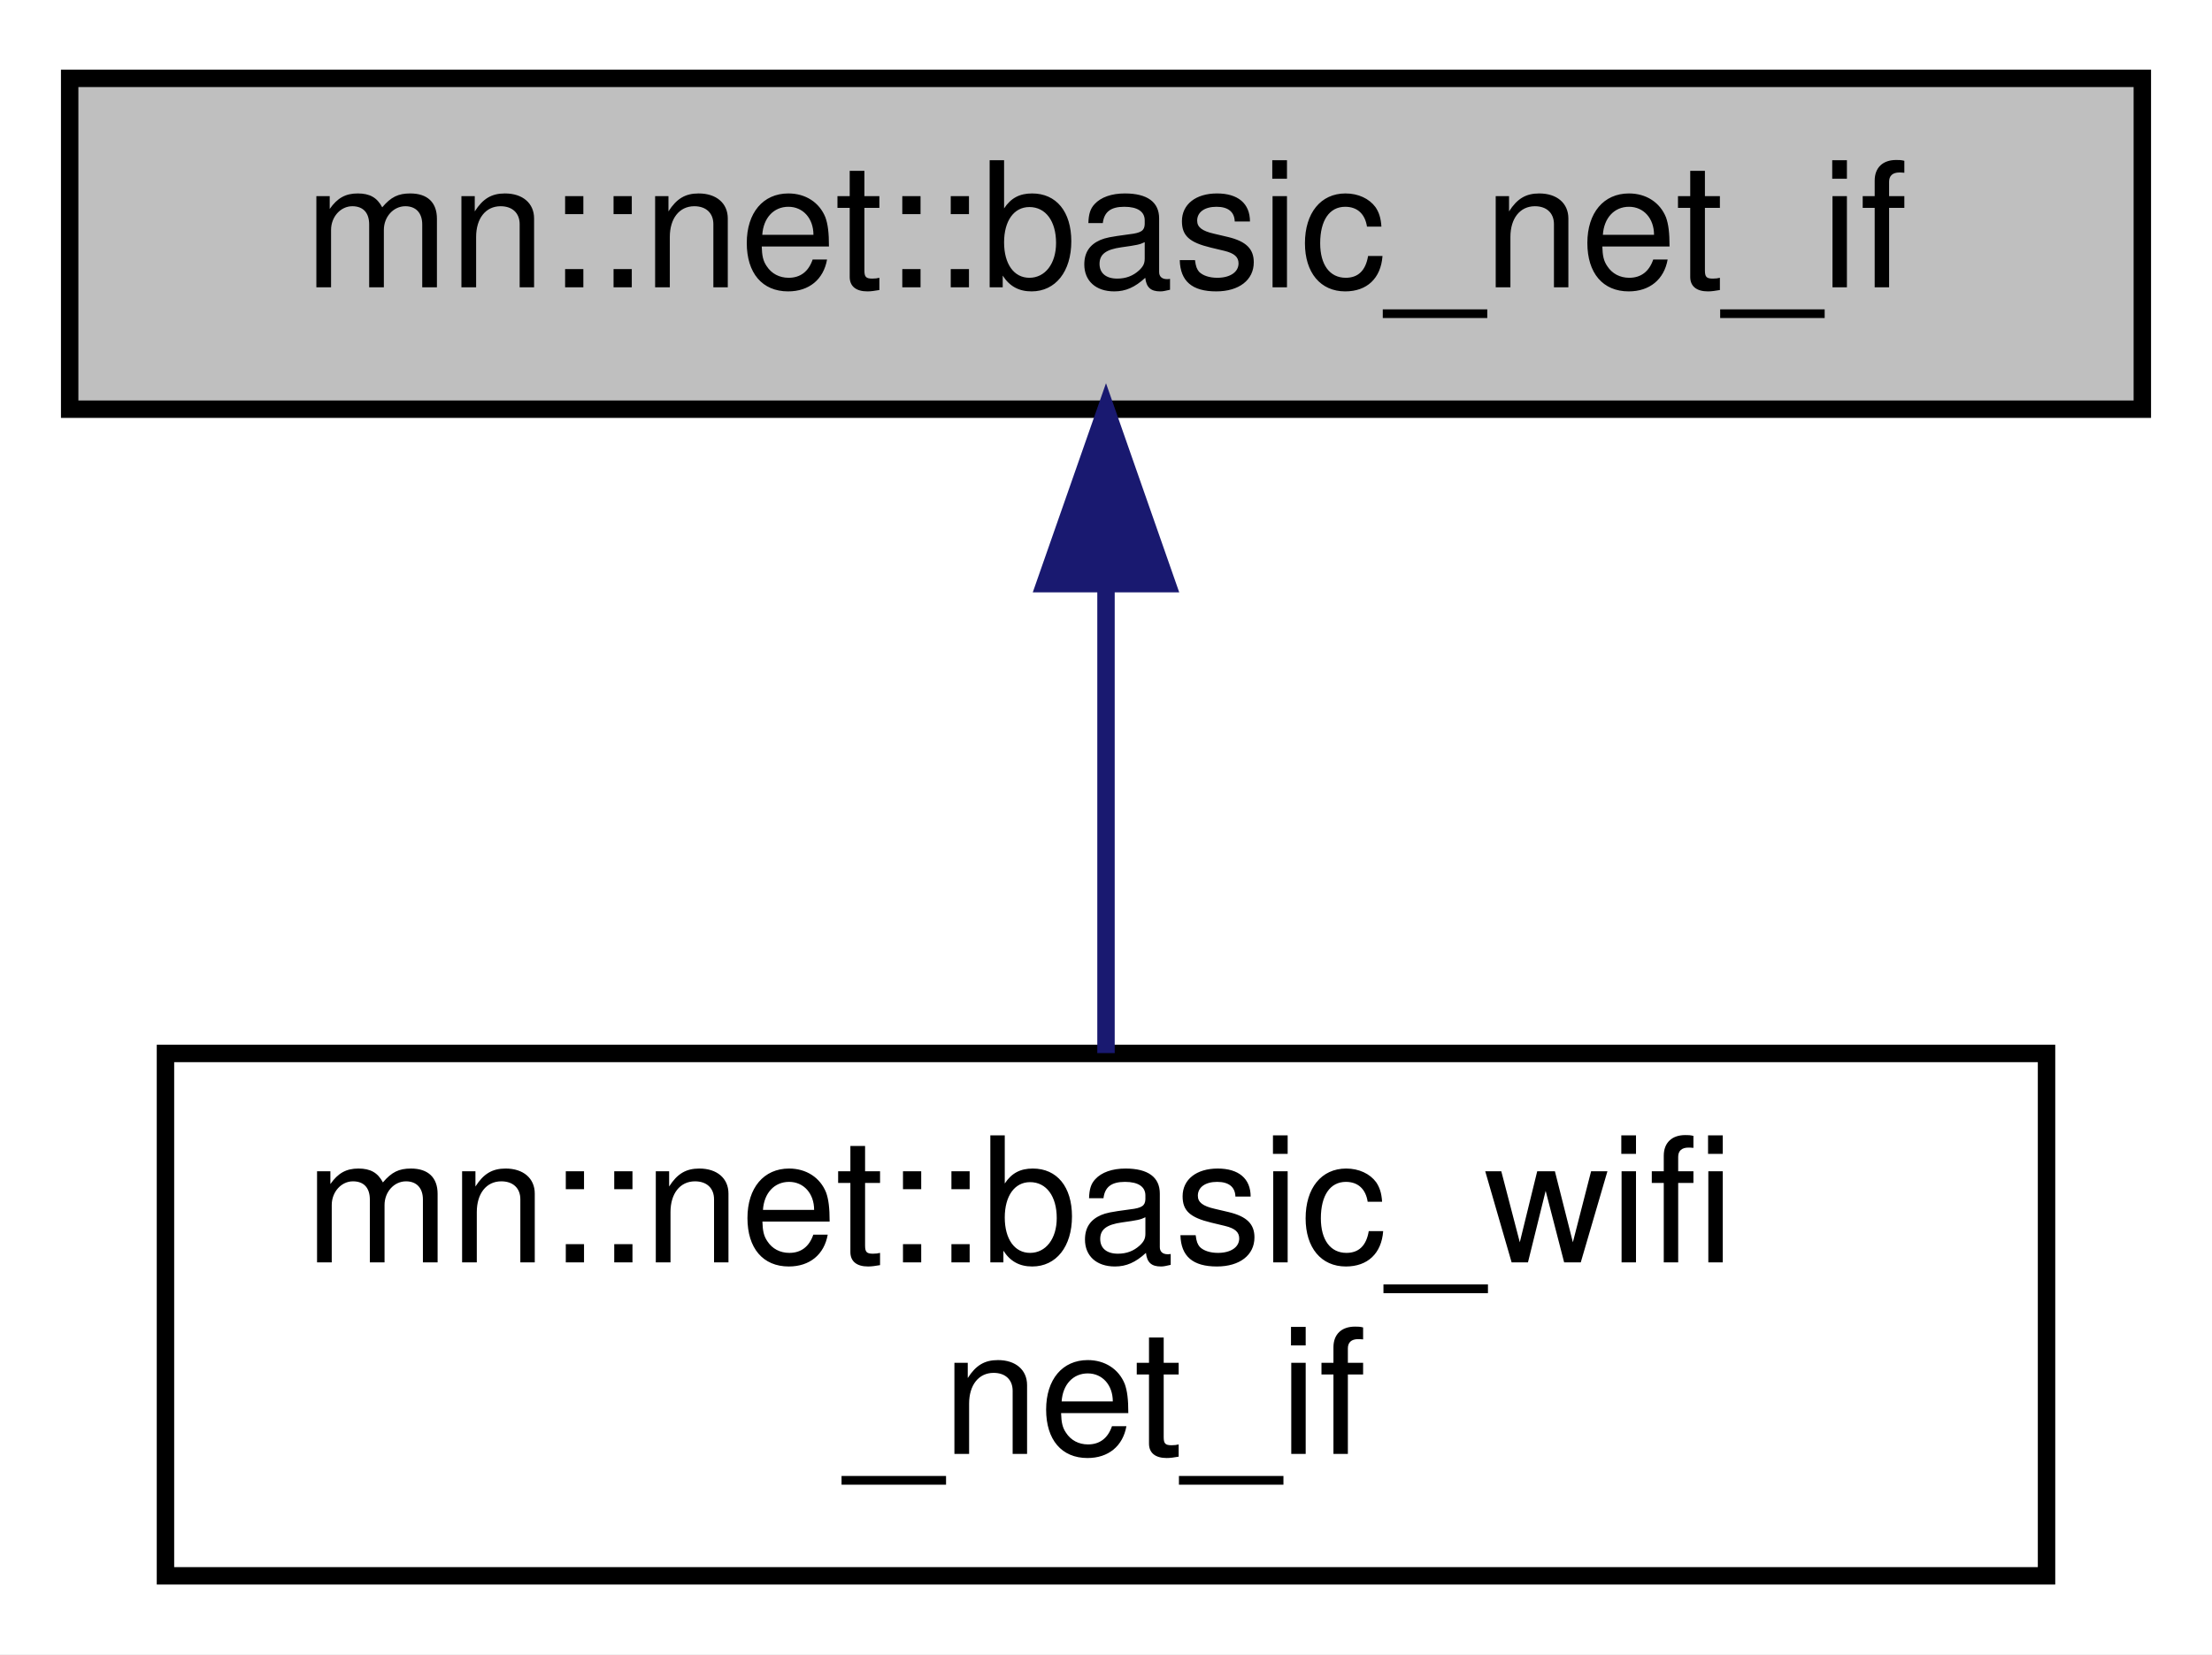
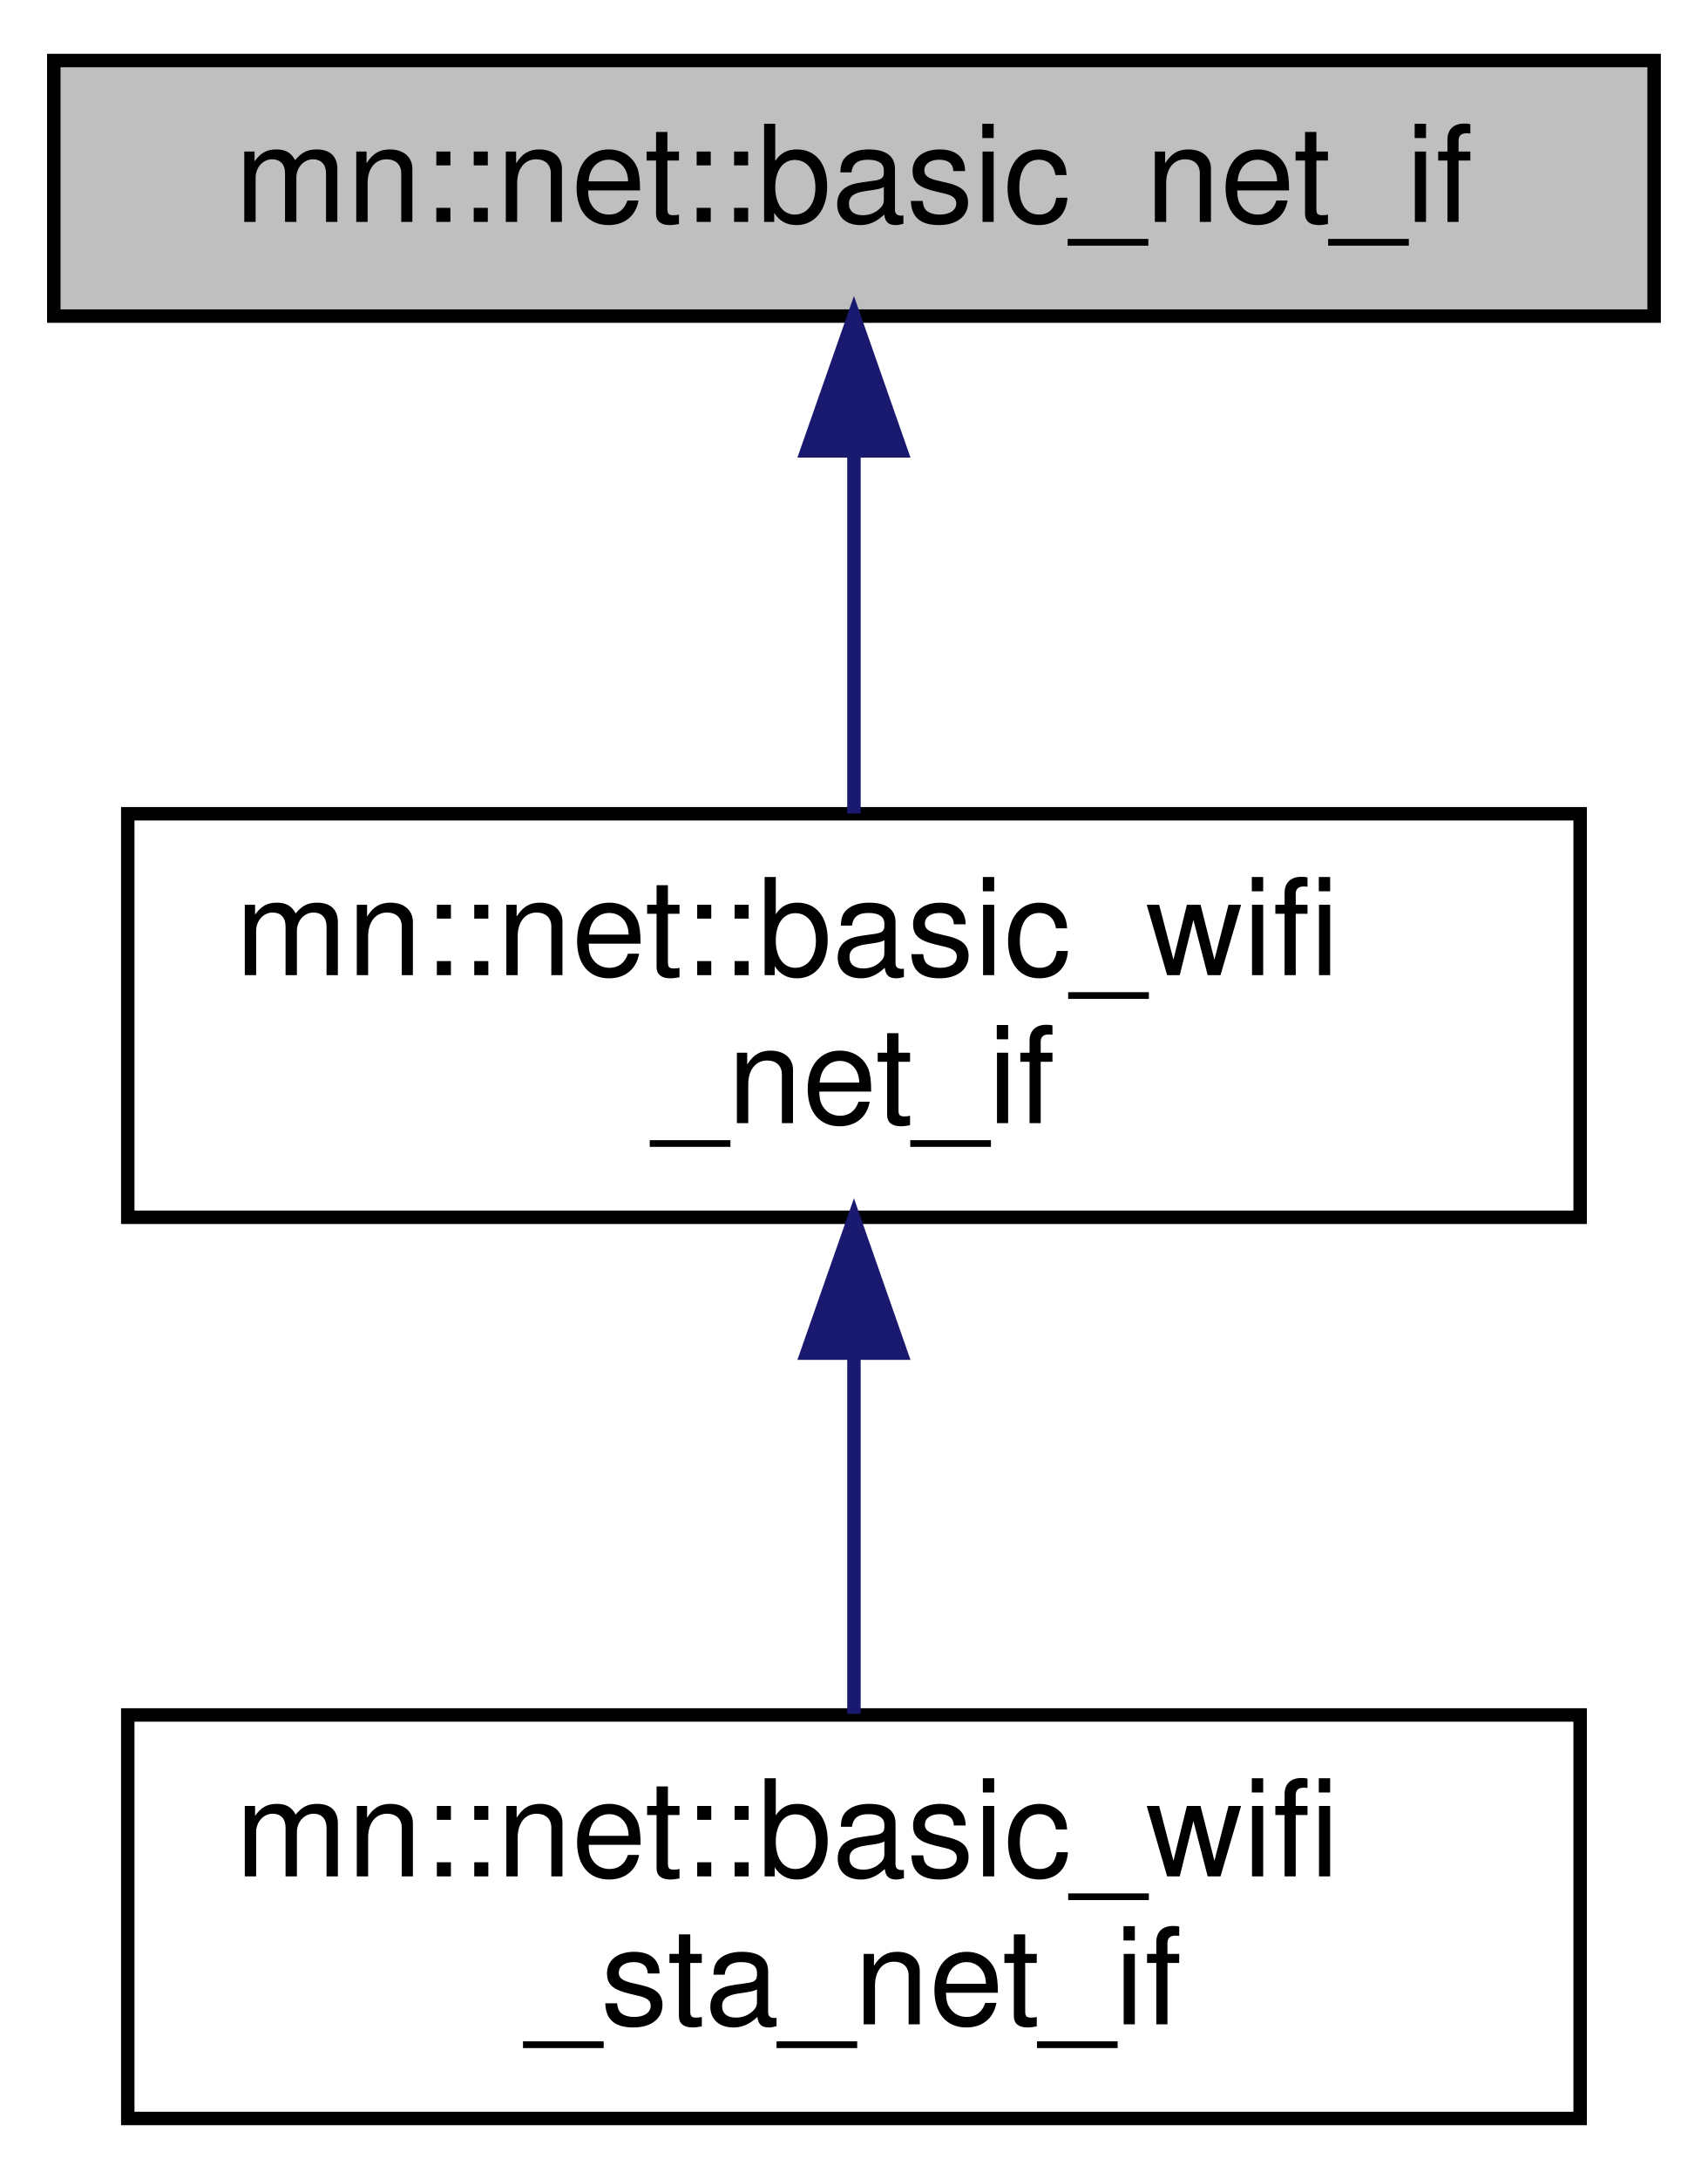
- <svg xmlns="http://www.w3.org/2000/svg" xmlns:xlink="http://www.w3.org/1999/xlink" width="127pt" height="95pt" viewBox="0.00 0.00 127.00 95.00">
-   <g id="graph0" class="graph" transform="scale(1 1) rotate(0) translate(4 91)">
-     <polygon fill="white" stroke="transparent" points="-4,4 -4,-91 123,-91 123,4 -4,4" />
+ <svg xmlns="http://www.w3.org/2000/svg" xmlns:xlink="http://www.w3.org/1999/xlink" width="127pt" height="162pt" viewBox="0.00 0.00 127.00 162.00">
+   <g id="graph0" class="graph" transform="scale(1 1) rotate(0) translate(4 158)">
+     <polygon fill="white" stroke="transparent" points="-4,4 -4,-158 123,-158 123,4 -4,4" />
    <g id="node1" class="node">
      <g id="a_node1">
-         <a xlink:title=" ">
-           <polygon fill="#bfbfbf" stroke="black" points="0,-67.5 0,-86.5 119,-86.5 119,-67.5 0,-67.5" />
-           <text text-anchor="middle" x="59.5" y="-74.5" font-family="Helvetica,sans-Serif" font-size="10.00">mn::net::basic_net_if</text>
+         <a xlink:title="Wrapper class around esp-idf implementation of a esp-netif device.">
+           <polygon fill="#bfbfbf" stroke="black" points="0,-134.5 0,-153.5 119,-153.5 119,-134.5 0,-134.5" />
+           <text text-anchor="middle" x="59.5" y="-141.5" font-family="Helvetica,sans-Serif" font-size="10.00">mn::net::basic_net_if</text>
        </a>
      </g>
    </g>
    <g id="node2" class="node">
      <g id="a_node2">
-         <a xlink:href="classmn_1_1net_1_1basic__wifi__net__if.html" target="_top" xlink:title=" ">
-           <polygon fill="white" stroke="black" points="5.5,-0.5 5.5,-30.5 113.5,-30.5 113.5,-0.5 5.5,-0.5" />
-           <text text-anchor="start" x="13.5" y="-18.5" font-family="Helvetica,sans-Serif" font-size="10.00">mn::net::basic_wifi</text>
-           <text text-anchor="middle" x="59.5" y="-7.5" font-family="Helvetica,sans-Serif" font-size="10.00">_net_if</text>
+         <a xlink:href="classmn_1_1net_1_1basic__wifi__net__if.html" target="_top" xlink:title="Wrapper basic WiFi class around esp-idf implementation of a esp-netif device.">
+           <polygon fill="white" stroke="black" points="5.5,-67.5 5.5,-97.5 113.5,-97.5 113.5,-67.5 5.5,-67.5" />
+           <text text-anchor="start" x="13.5" y="-85.5" font-family="Helvetica,sans-Serif" font-size="10.00">mn::net::basic_wifi</text>
+           <text text-anchor="middle" x="59.5" y="-74.5" font-family="Helvetica,sans-Serif" font-size="10.00">_net_if</text>
        </a>
      </g>
    </g>
    <g id="edge1" class="edge">
-       <path fill="none" stroke="midnightblue" d="M59.5,-57.23C59.5,-48.59 59.5,-38.5 59.5,-30.52" />
-       <polygon fill="midnightblue" stroke="midnightblue" points="56,-57.48 59.5,-67.48 63,-57.48 56,-57.48" />
+       <path fill="none" stroke="midnightblue" d="M59.5,-124.23C59.5,-115.59 59.5,-105.5 59.5,-97.52" />
+       <polygon fill="midnightblue" stroke="midnightblue" points="56,-124.48 59.5,-134.48 63,-124.48 56,-124.48" />
+     </g>
+     <g id="node3" class="node">
+       <g id="a_node3">
+         <a xlink:href="classmn_1_1net_1_1basic__wifi__sta__net__if.html" target="_top" xlink:title=" ">
+           <polygon fill="white" stroke="black" points="5.5,-0.5 5.5,-30.5 113.5,-30.5 113.5,-0.5 5.5,-0.5" />
+           <text text-anchor="start" x="13.5" y="-18.5" font-family="Helvetica,sans-Serif" font-size="10.00">mn::net::basic_wifi</text>
+           <text text-anchor="middle" x="59.5" y="-7.5" font-family="Helvetica,sans-Serif" font-size="10.00">_sta_net_if</text>
+         </a>
+       </g>
+     </g>
+     <g id="edge2" class="edge">
+       <path fill="none" stroke="midnightblue" d="M59.5,-57.11C59.5,-48.15 59.5,-38.32 59.5,-30.58" />
+       <polygon fill="midnightblue" stroke="midnightblue" points="56,-57.4 59.5,-67.4 63,-57.4 56,-57.4" />
    </g>
  </g>
</svg>
